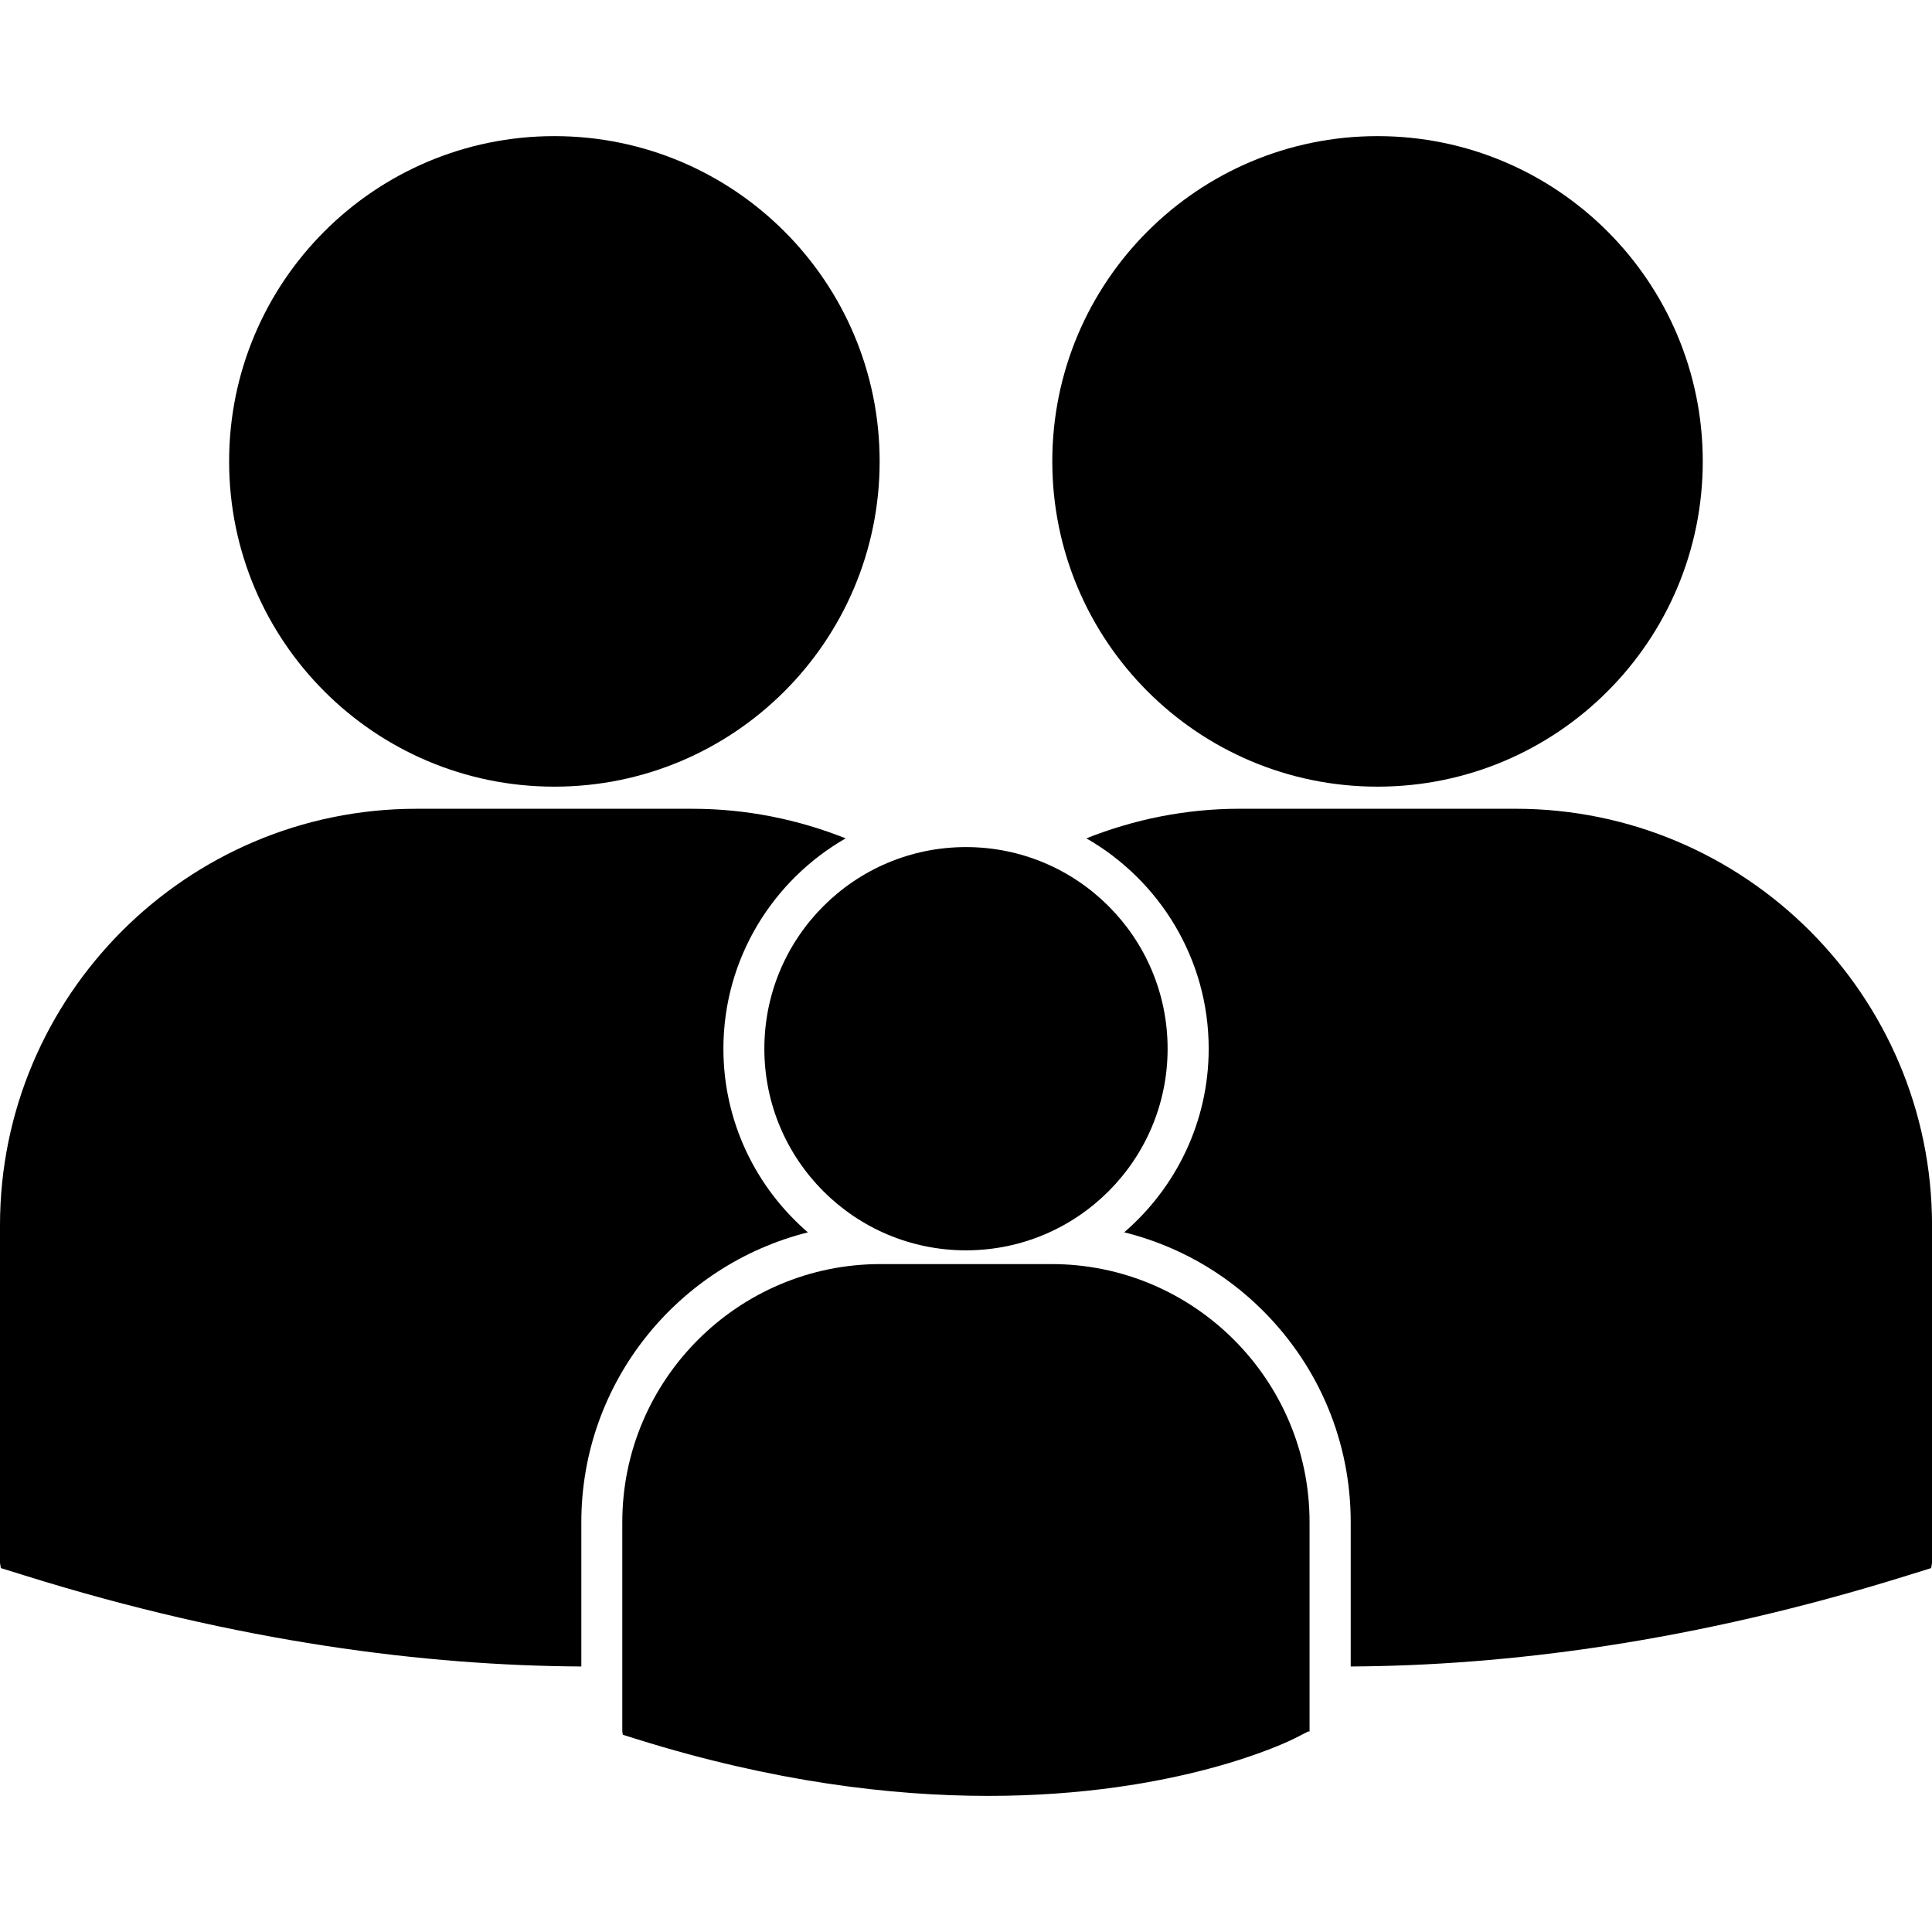
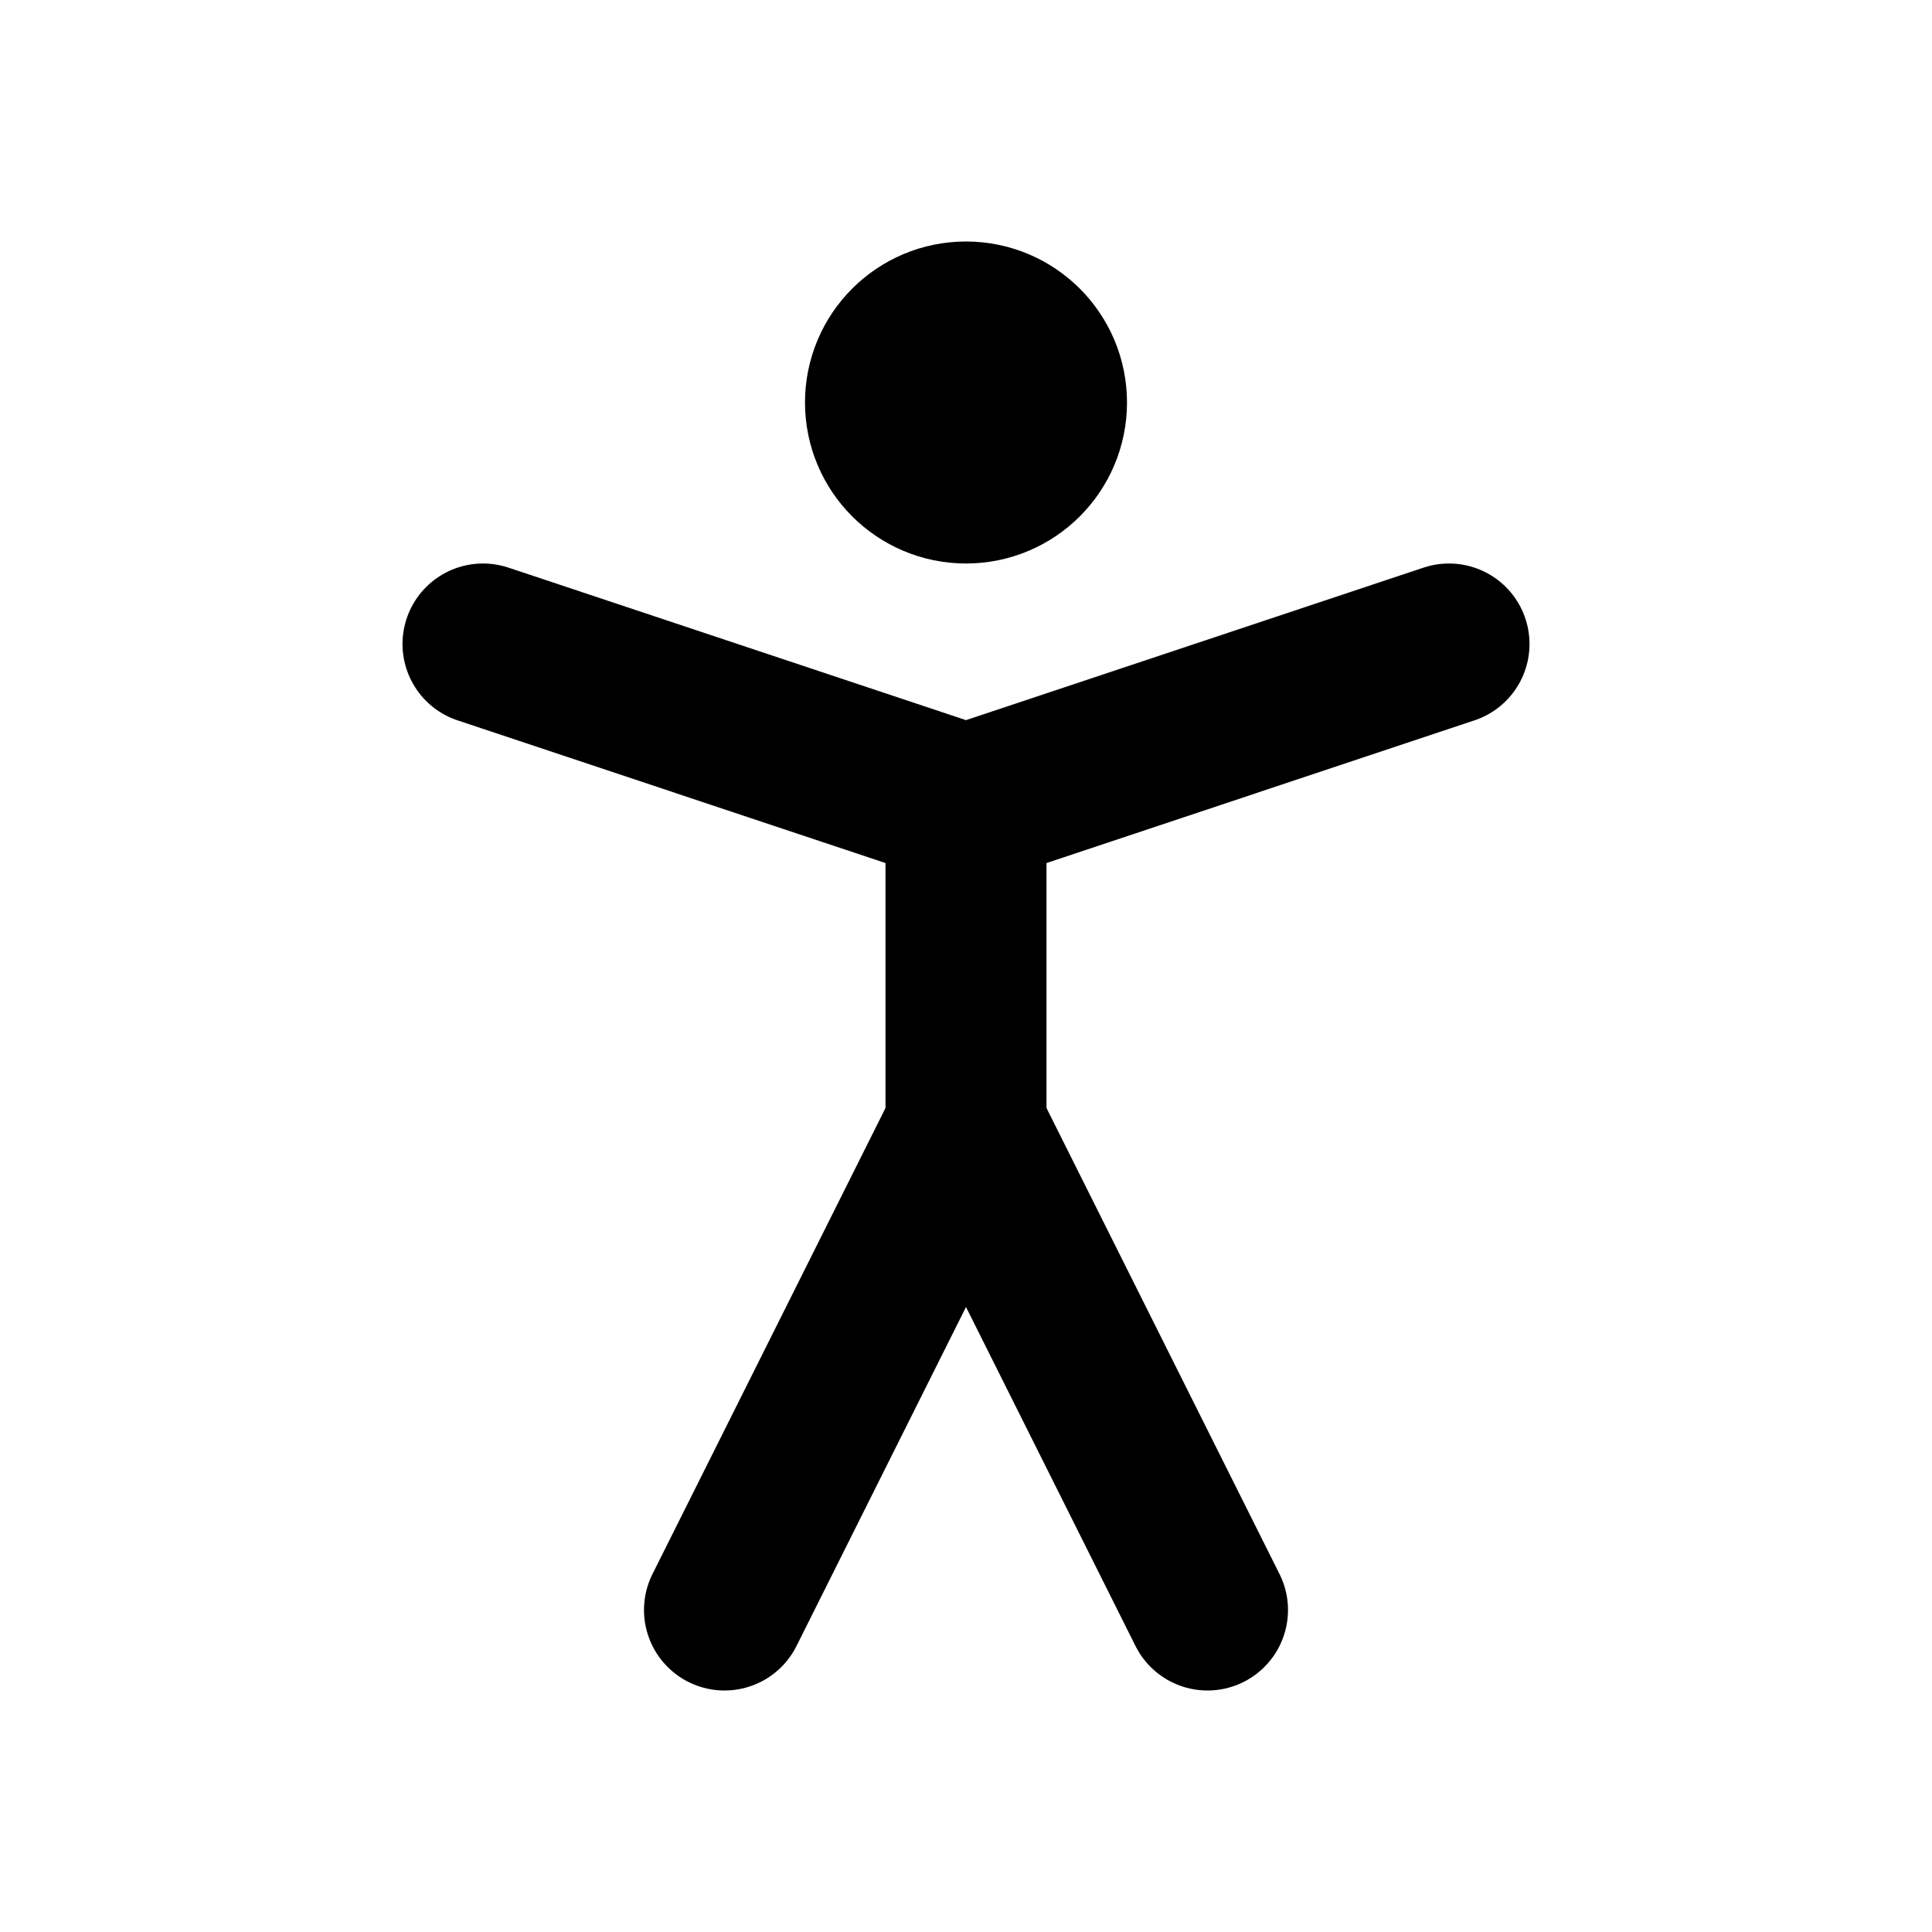
- <svg xmlns="http://www.w3.org/2000/svg" fill="#000000" version="1.1" id="Capa_1" width="64px" height="64px" viewBox="0 0 98.666 98.666" xml:space="preserve" data--h-bstatus="0OBSERVED" stroke="#000000" stroke-width="0.001">
-   <g id="SVGRepo_bgCarrier" stroke-width="0" data--h-bstatus="0OBSERVED" />
-   <g id="SVGRepo_tracerCarrier" stroke-linecap="round" stroke-linejoin="round" data--h-bstatus="0OBSERVED" />
-   <g id="SVGRepo_iconCarrier" data--h-bstatus="0OBSERVED">
-     <g data--h-bstatus="0OBSERVED">
-       <g data--h-bstatus="0OBSERVED">
-         <circle cx="49.332" cy="53.557" r="10.297" data--h-bstatus="0OBSERVED" />
-         <path d="M53.7,64.556h-8.737c-7.269,0-13.183,5.916-13.183,13.184v10.688l0.027,0.166l0.735,0.229 c6.937,2.168,12.965,2.892,17.927,2.892c9.688,0,15.303-2.764,15.65-2.938l0.688-0.351l0.071,0.002V77.739 C66.883,70.472,60.971,64.556,53.7,64.556z" data--h-bstatus="0OBSERVED" />
-         <circle cx="28.312" cy="23.563" r="16.611" data--h-bstatus="0OBSERVED" />
-         <path d="M70.35,40.174c9.174,0,16.609-7.44,16.609-16.613c0-9.17-7.438-16.609-16.609-16.609c-9.176,0-16.61,7.437-16.61,16.609 S61.174,40.174,70.35,40.174z" data--h-bstatus="0OBSERVED" />
-         <path d="M41.258,62.936c-2.637-2.274-4.314-5.632-4.314-9.378c0-4.594,2.519-8.604,6.243-10.743 c-2.425-0.965-5.061-1.511-7.826-1.511H21.266C9.54,41.303,0,50.847,0,62.571v17.241l0.043,0.269L1.23,80.45 c10.982,3.432,20.542,4.613,28.458,4.656v-7.367C29.688,70.595,34.623,64.599,41.258,62.936z" data--h-bstatus="0OBSERVED" />
-         <path d="M77.398,41.303H63.305c-2.765,0-5.398,0.546-7.824,1.511c3.727,2.139,6.246,6.147,6.246,10.743 c0,3.744-1.678,7.102-4.313,9.376c2.656,0.661,5.101,2.02,7.088,4.008c2.888,2.89,4.479,6.726,4.478,10.8v7.365 c7.916-0.043,17.477-1.225,28.457-4.656l1.187-0.369l0.044-0.269V62.571C98.664,50.847,89.124,41.303,77.398,41.303z" data--h-bstatus="0OBSERVED" />
-       </g>
-     </g>
-   </g>
+ <svg xmlns="http://www.w3.org/2000/svg" width="24" height="24" viewBox="0 0 24 24" fill="none" stroke="currentColor" stroke-width="2" stroke-linecap="round" stroke-linejoin="round" class="lucide lucide-person-standing-icon lucide-person-standing">
+   <circle cx="12" cy="5" r="1" data--h-bstatus="0OBSERVED" />
+   <path d="m9 20 3-6 3 6" data--h-bstatus="0OBSERVED" />
+   <path d="m6 8 6 2 6-2" data--h-bstatus="0OBSERVED" />
+   <path d="M12 10v4" data--h-bstatus="0OBSERVED" />
</svg>
